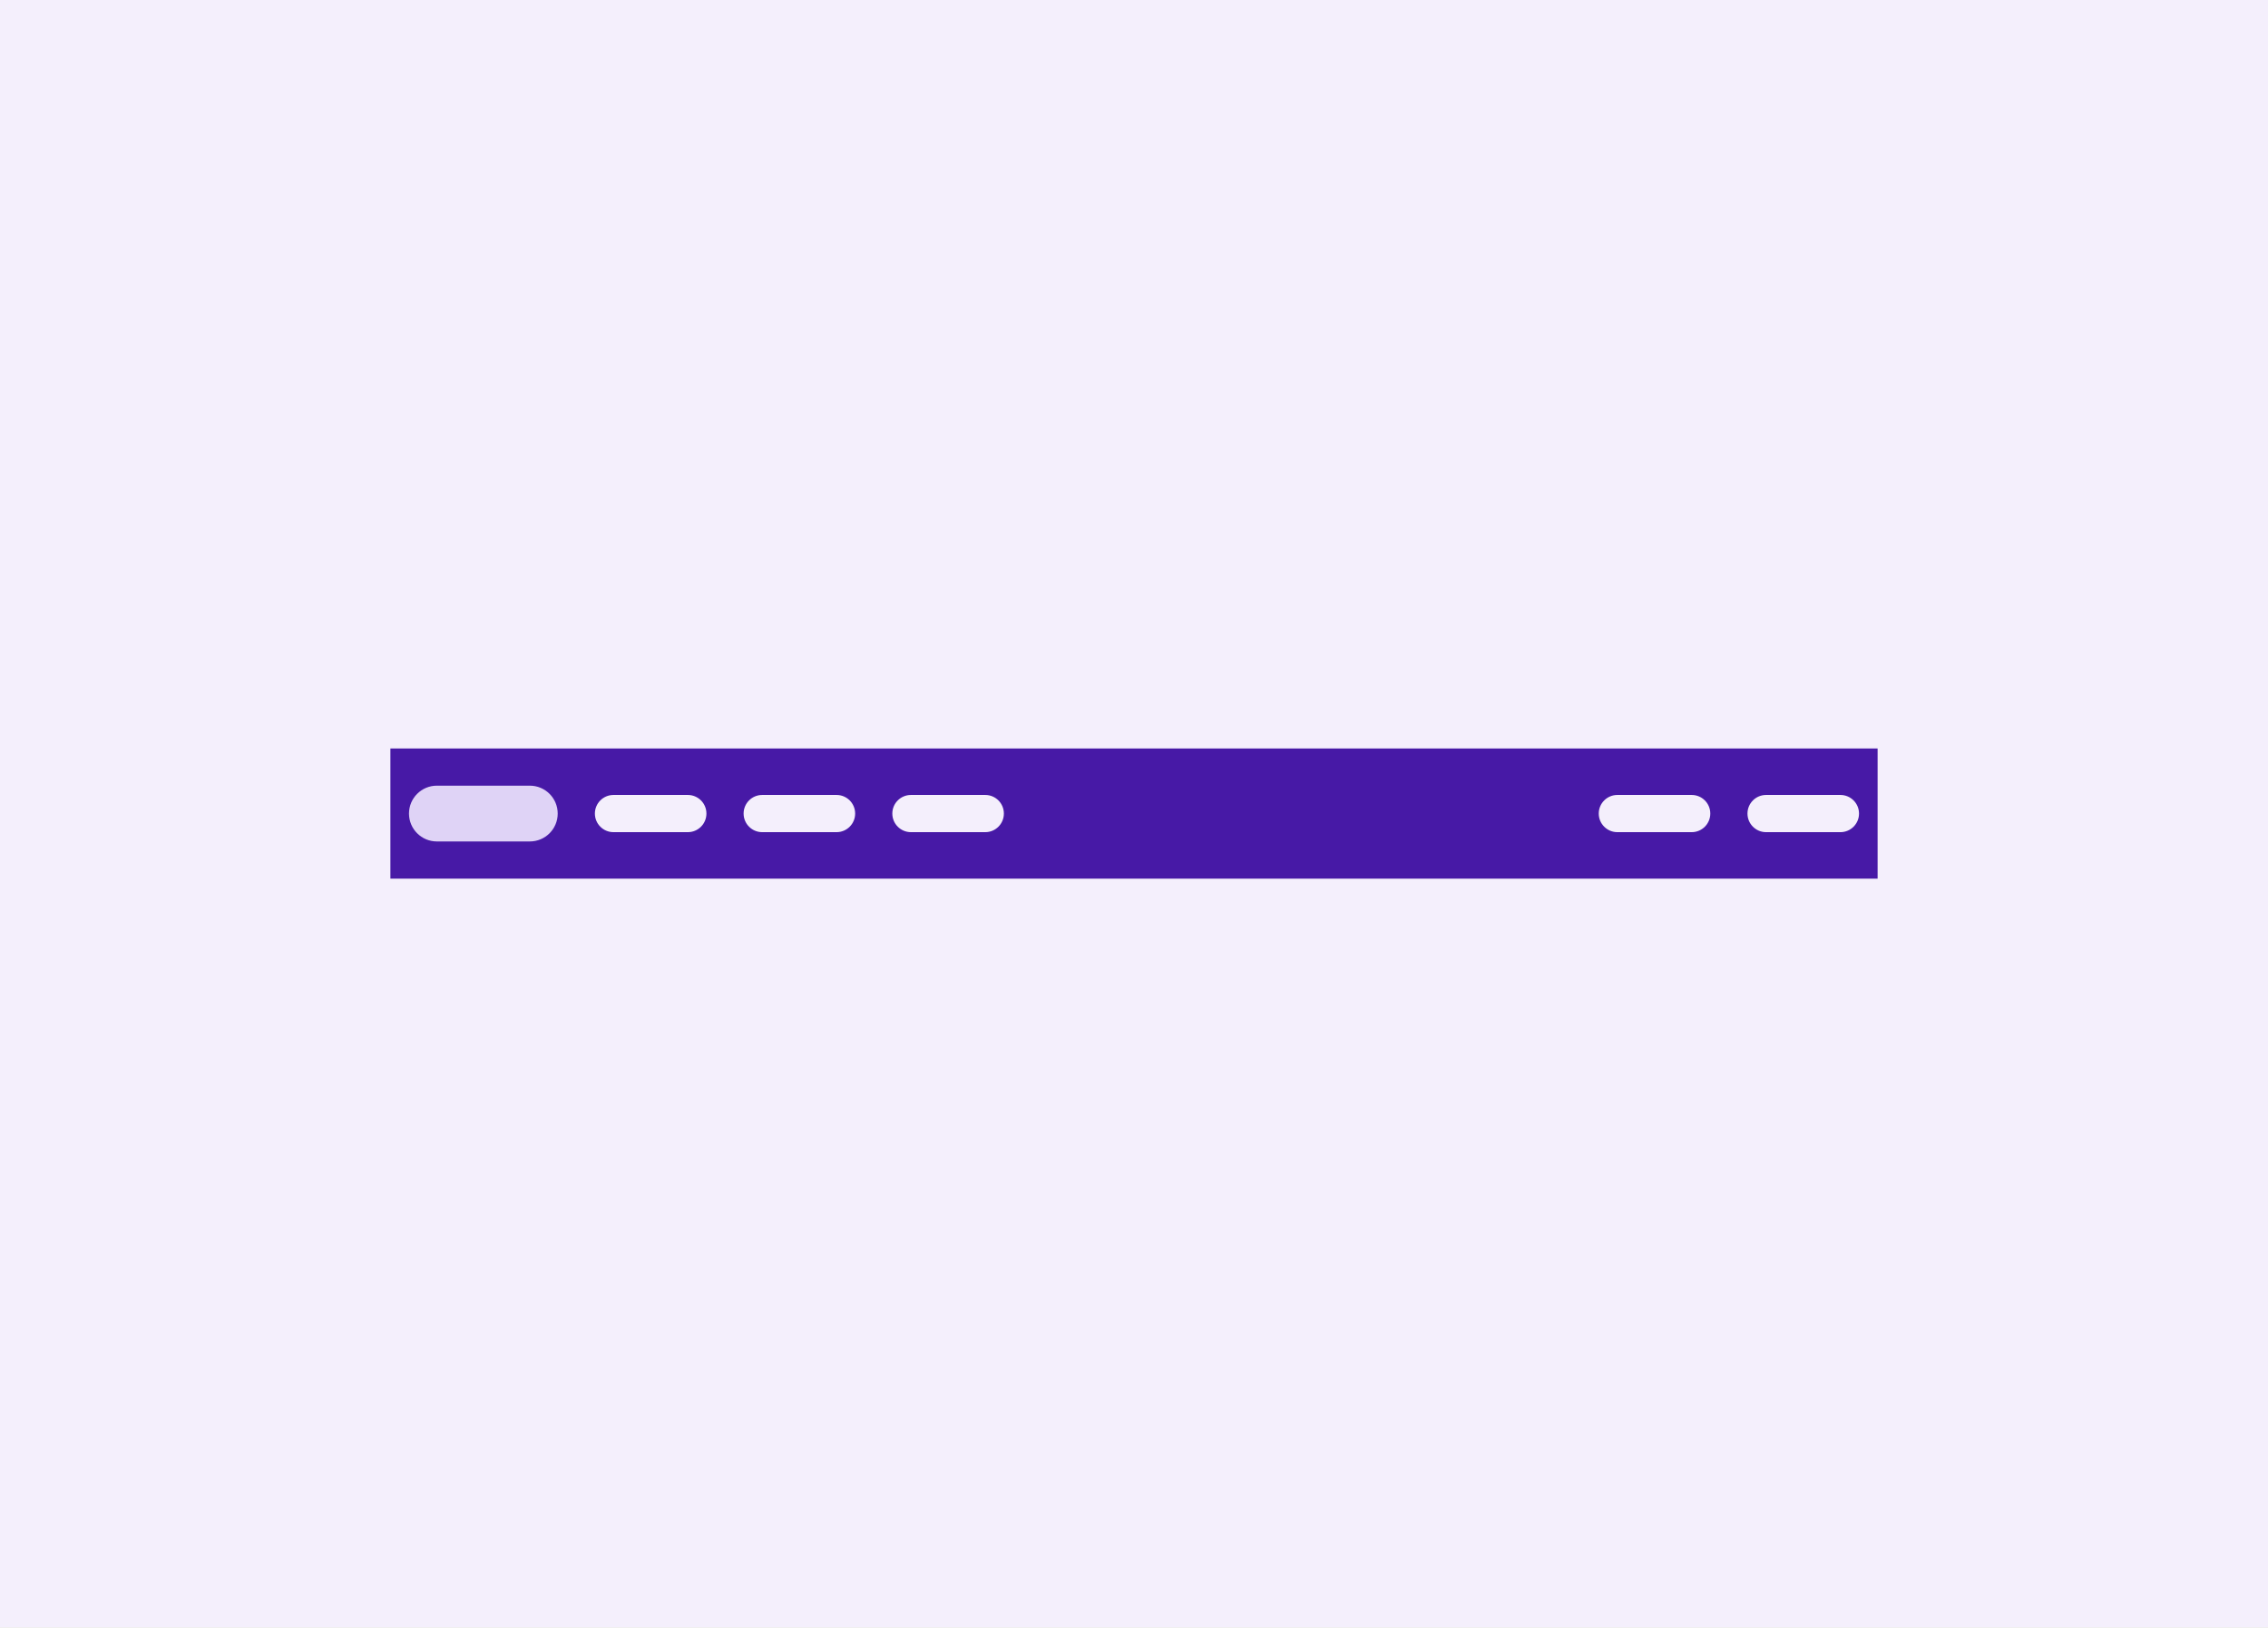
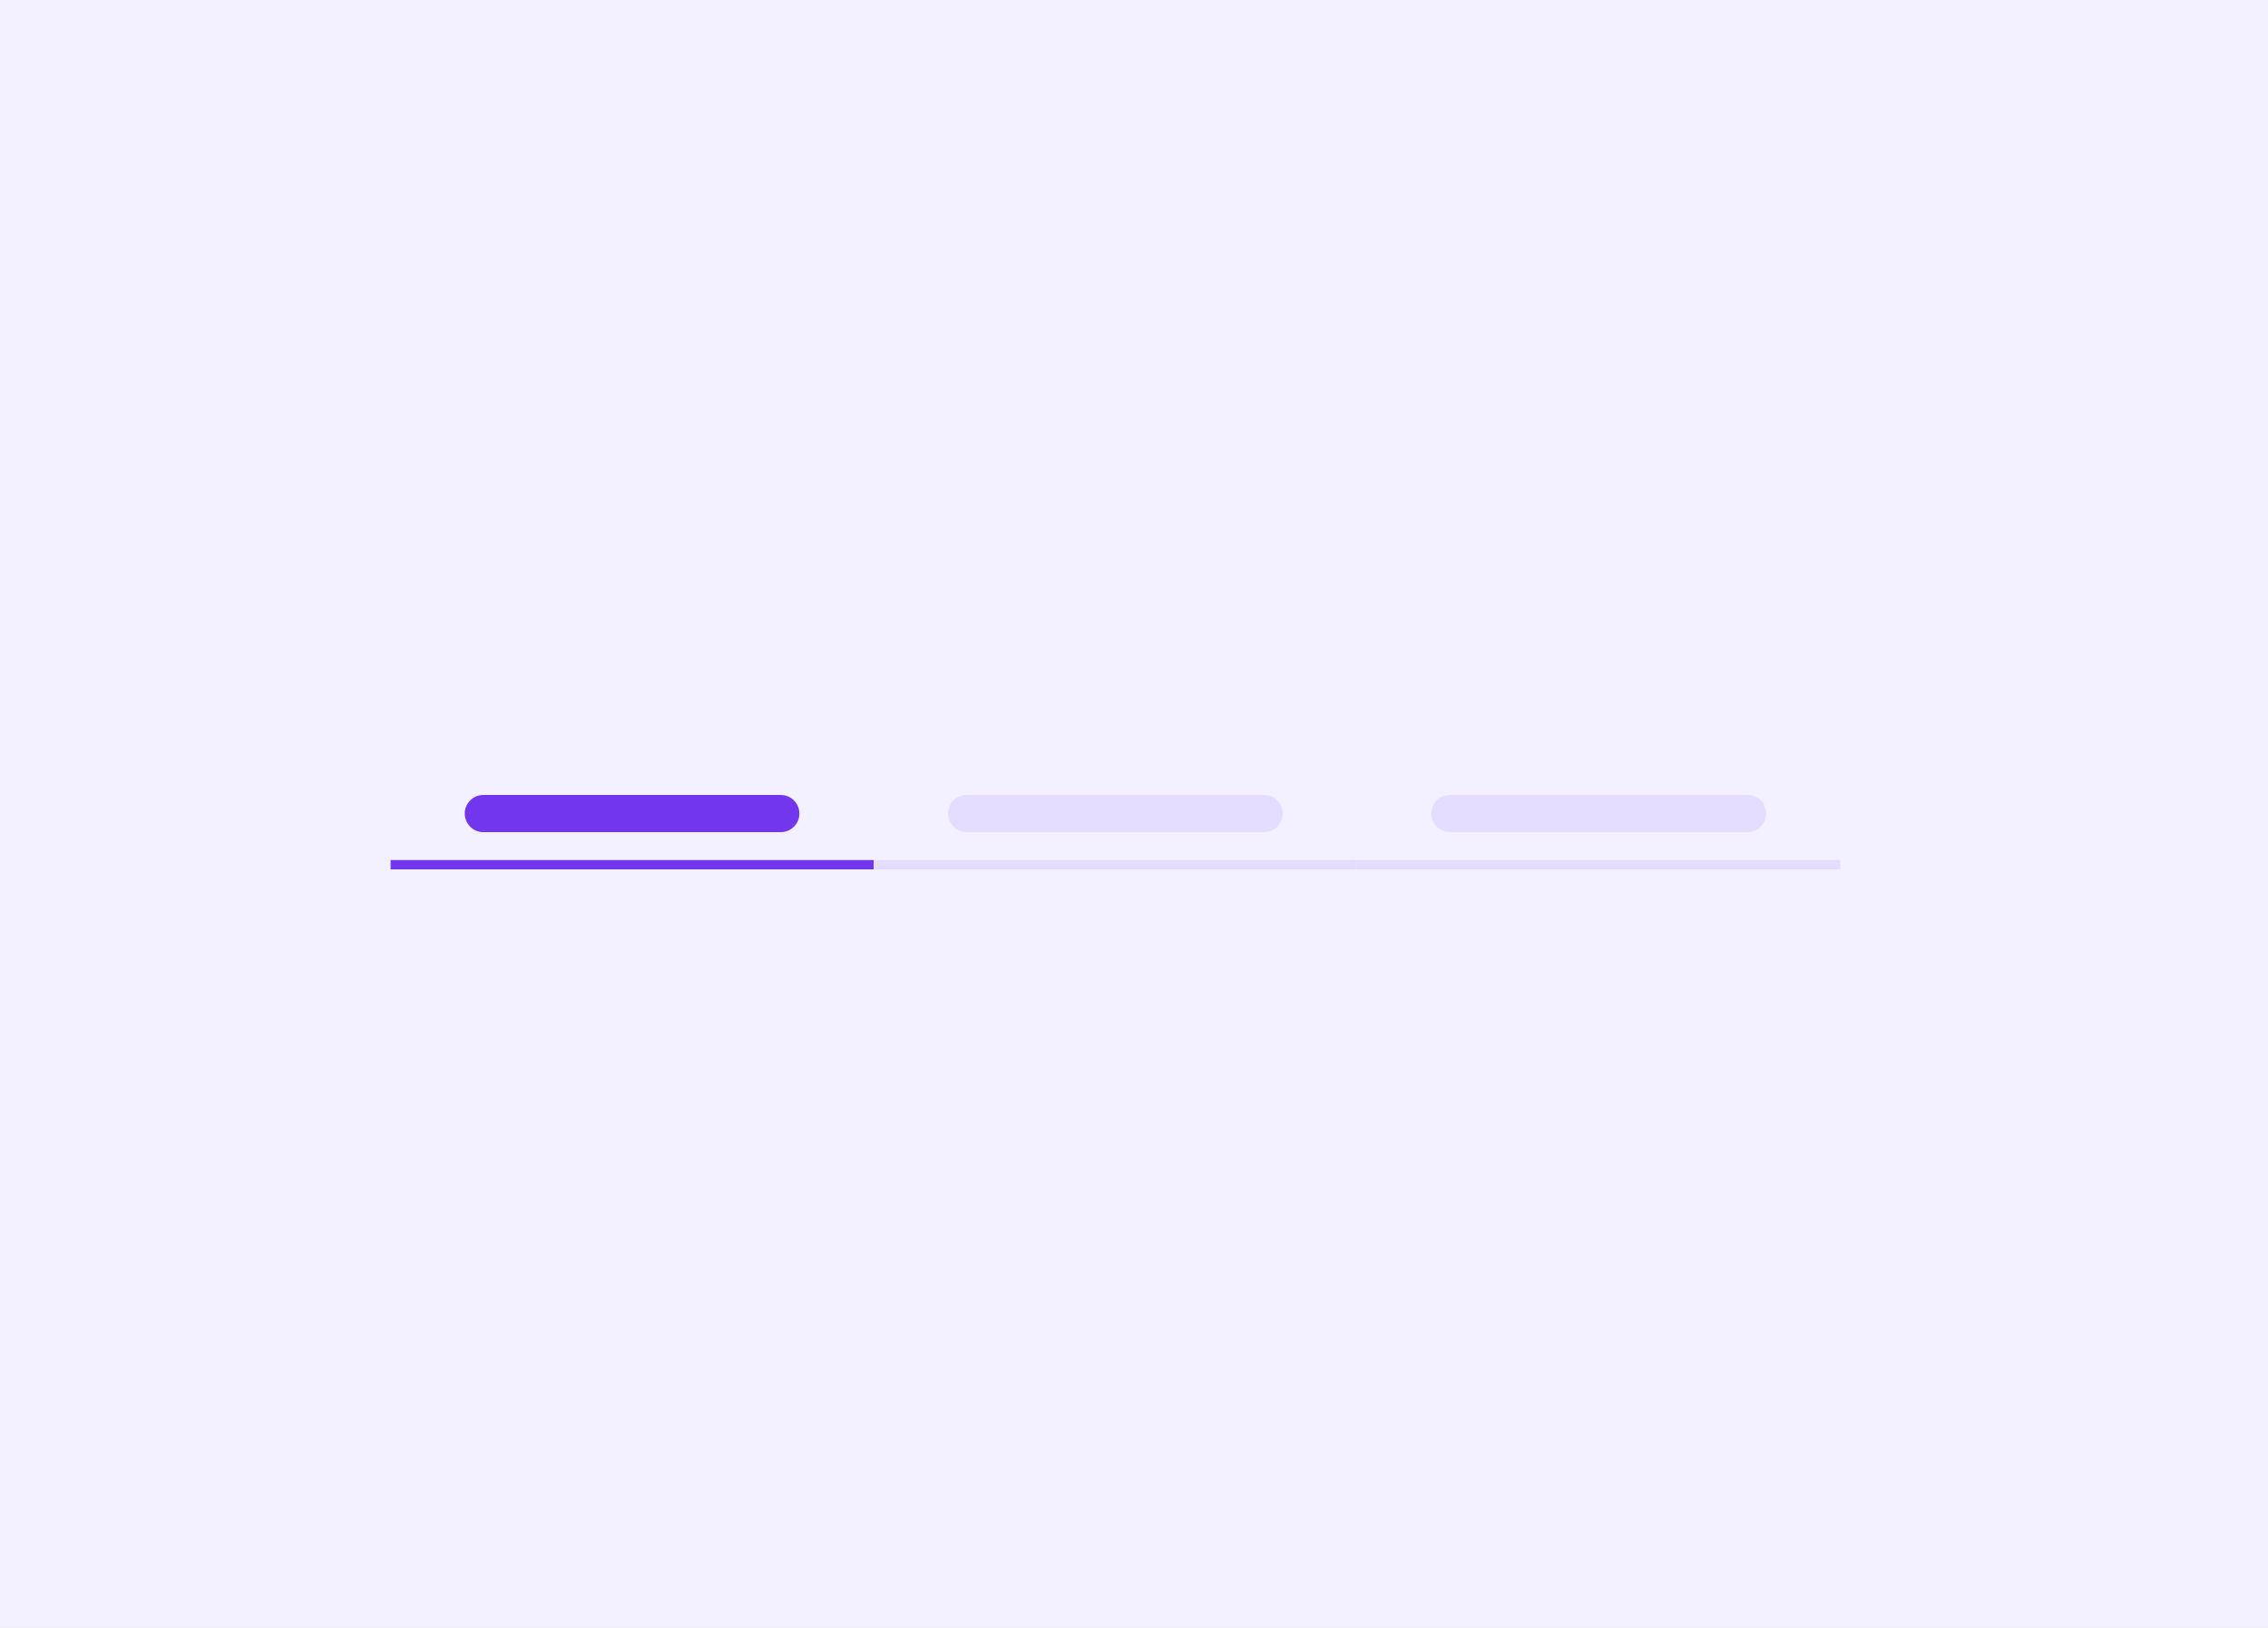
<svg xmlns="http://www.w3.org/2000/svg" width="244" height="175" viewBox="0 0 244 175" fill="none">
-   <rect width="244" height="175" fill="#F4EFFC" />
-   <rect width="160" height="14" transform="translate(42 80.5)" fill="#4719A6" />
-   <rect x="44" y="84.5" width="16" height="6" rx="3" fill="#DFD3F6" />
-   <rect x="64" y="85.5" width="12" height="4" rx="2" fill="#F4EFFC" />
-   <rect x="80" y="85.5" width="12" height="4" rx="2" fill="#F4EFFC" />
-   <rect x="96" y="85.5" width="12" height="4" rx="2" fill="#F4EFFC" />
-   <rect x="172" y="85.5" width="12" height="4" rx="2" fill="#F4EFFC" />
-   <rect x="188" y="85.5" width="12" height="4" rx="2" fill="#F4EFFC" />
+   <rect width="244" height="175" fill="#F3F0FF" />
+   <mask id="path-1-inside-1_1171_11462" fill="white">
+     <path d="M42 81.5H94V93.5H42V81.5Z" />
+   </mask>
+   <path d="M94 92.5H42V94.5H94V92.5Z" fill="#7136ed" mask="url(#path-1-inside-1_1171_11462)" />
+   <rect x="50" y="85.5" width="36" height="4" rx="2" fill="#7136ed" />
+   <mask id="path-4-inside-2_1171_11462" fill="white">
+     <path d="M94 81.5H146V93.5H94V81.5Z" />
+   </mask>
+   <path d="M146 92.5H94V94.5H146V92.5Z" fill="#e4ddff" mask="url(#path-4-inside-2_1171_11462)" />
+   <rect x="102" y="85.5" width="36" height="4" rx="2" fill="#e4ddff" />
+   <mask id="path-7-inside-3_1171_11462" fill="white">
+     <path d="M146 81.5H198V93.5H146V81.5Z" />
+   </mask>
+   <path d="M198 92.5H146V94.5H198V92.5Z" fill="#e4ddff" mask="url(#path-7-inside-3_1171_11462)" />
+   <rect x="154" y="85.5" width="36" height="4" rx="2" fill="#e4ddff" />
</svg>
